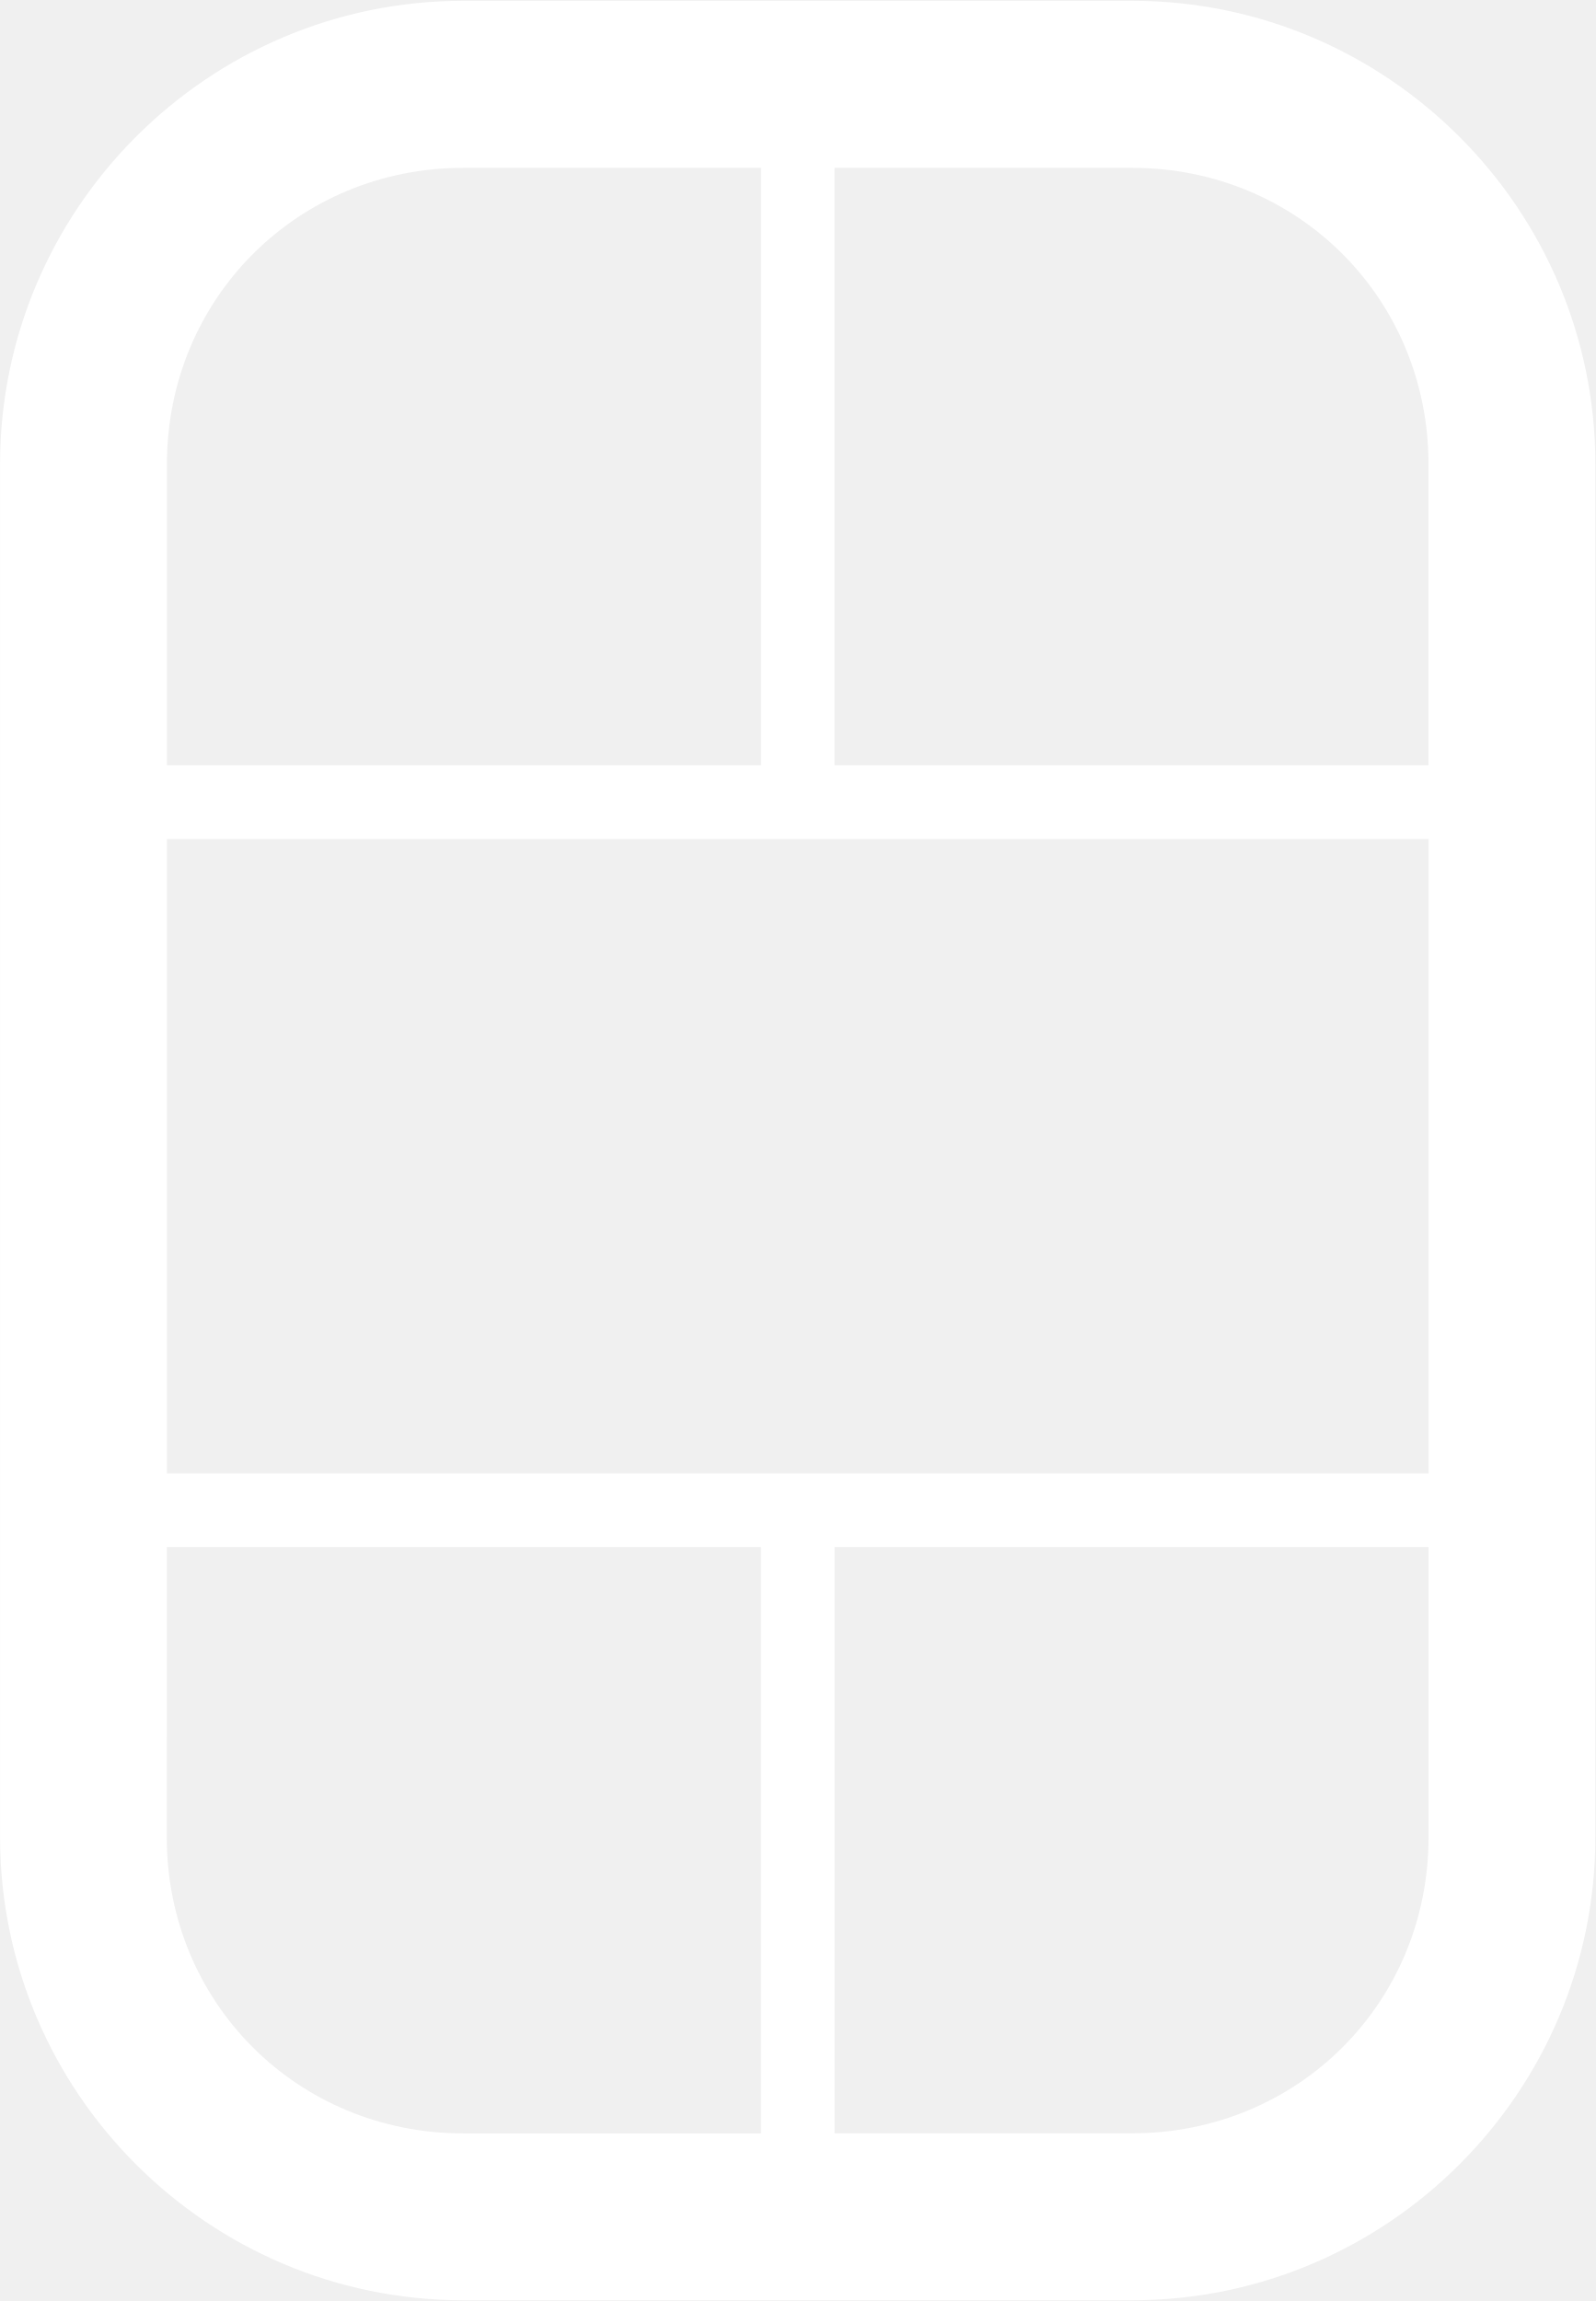
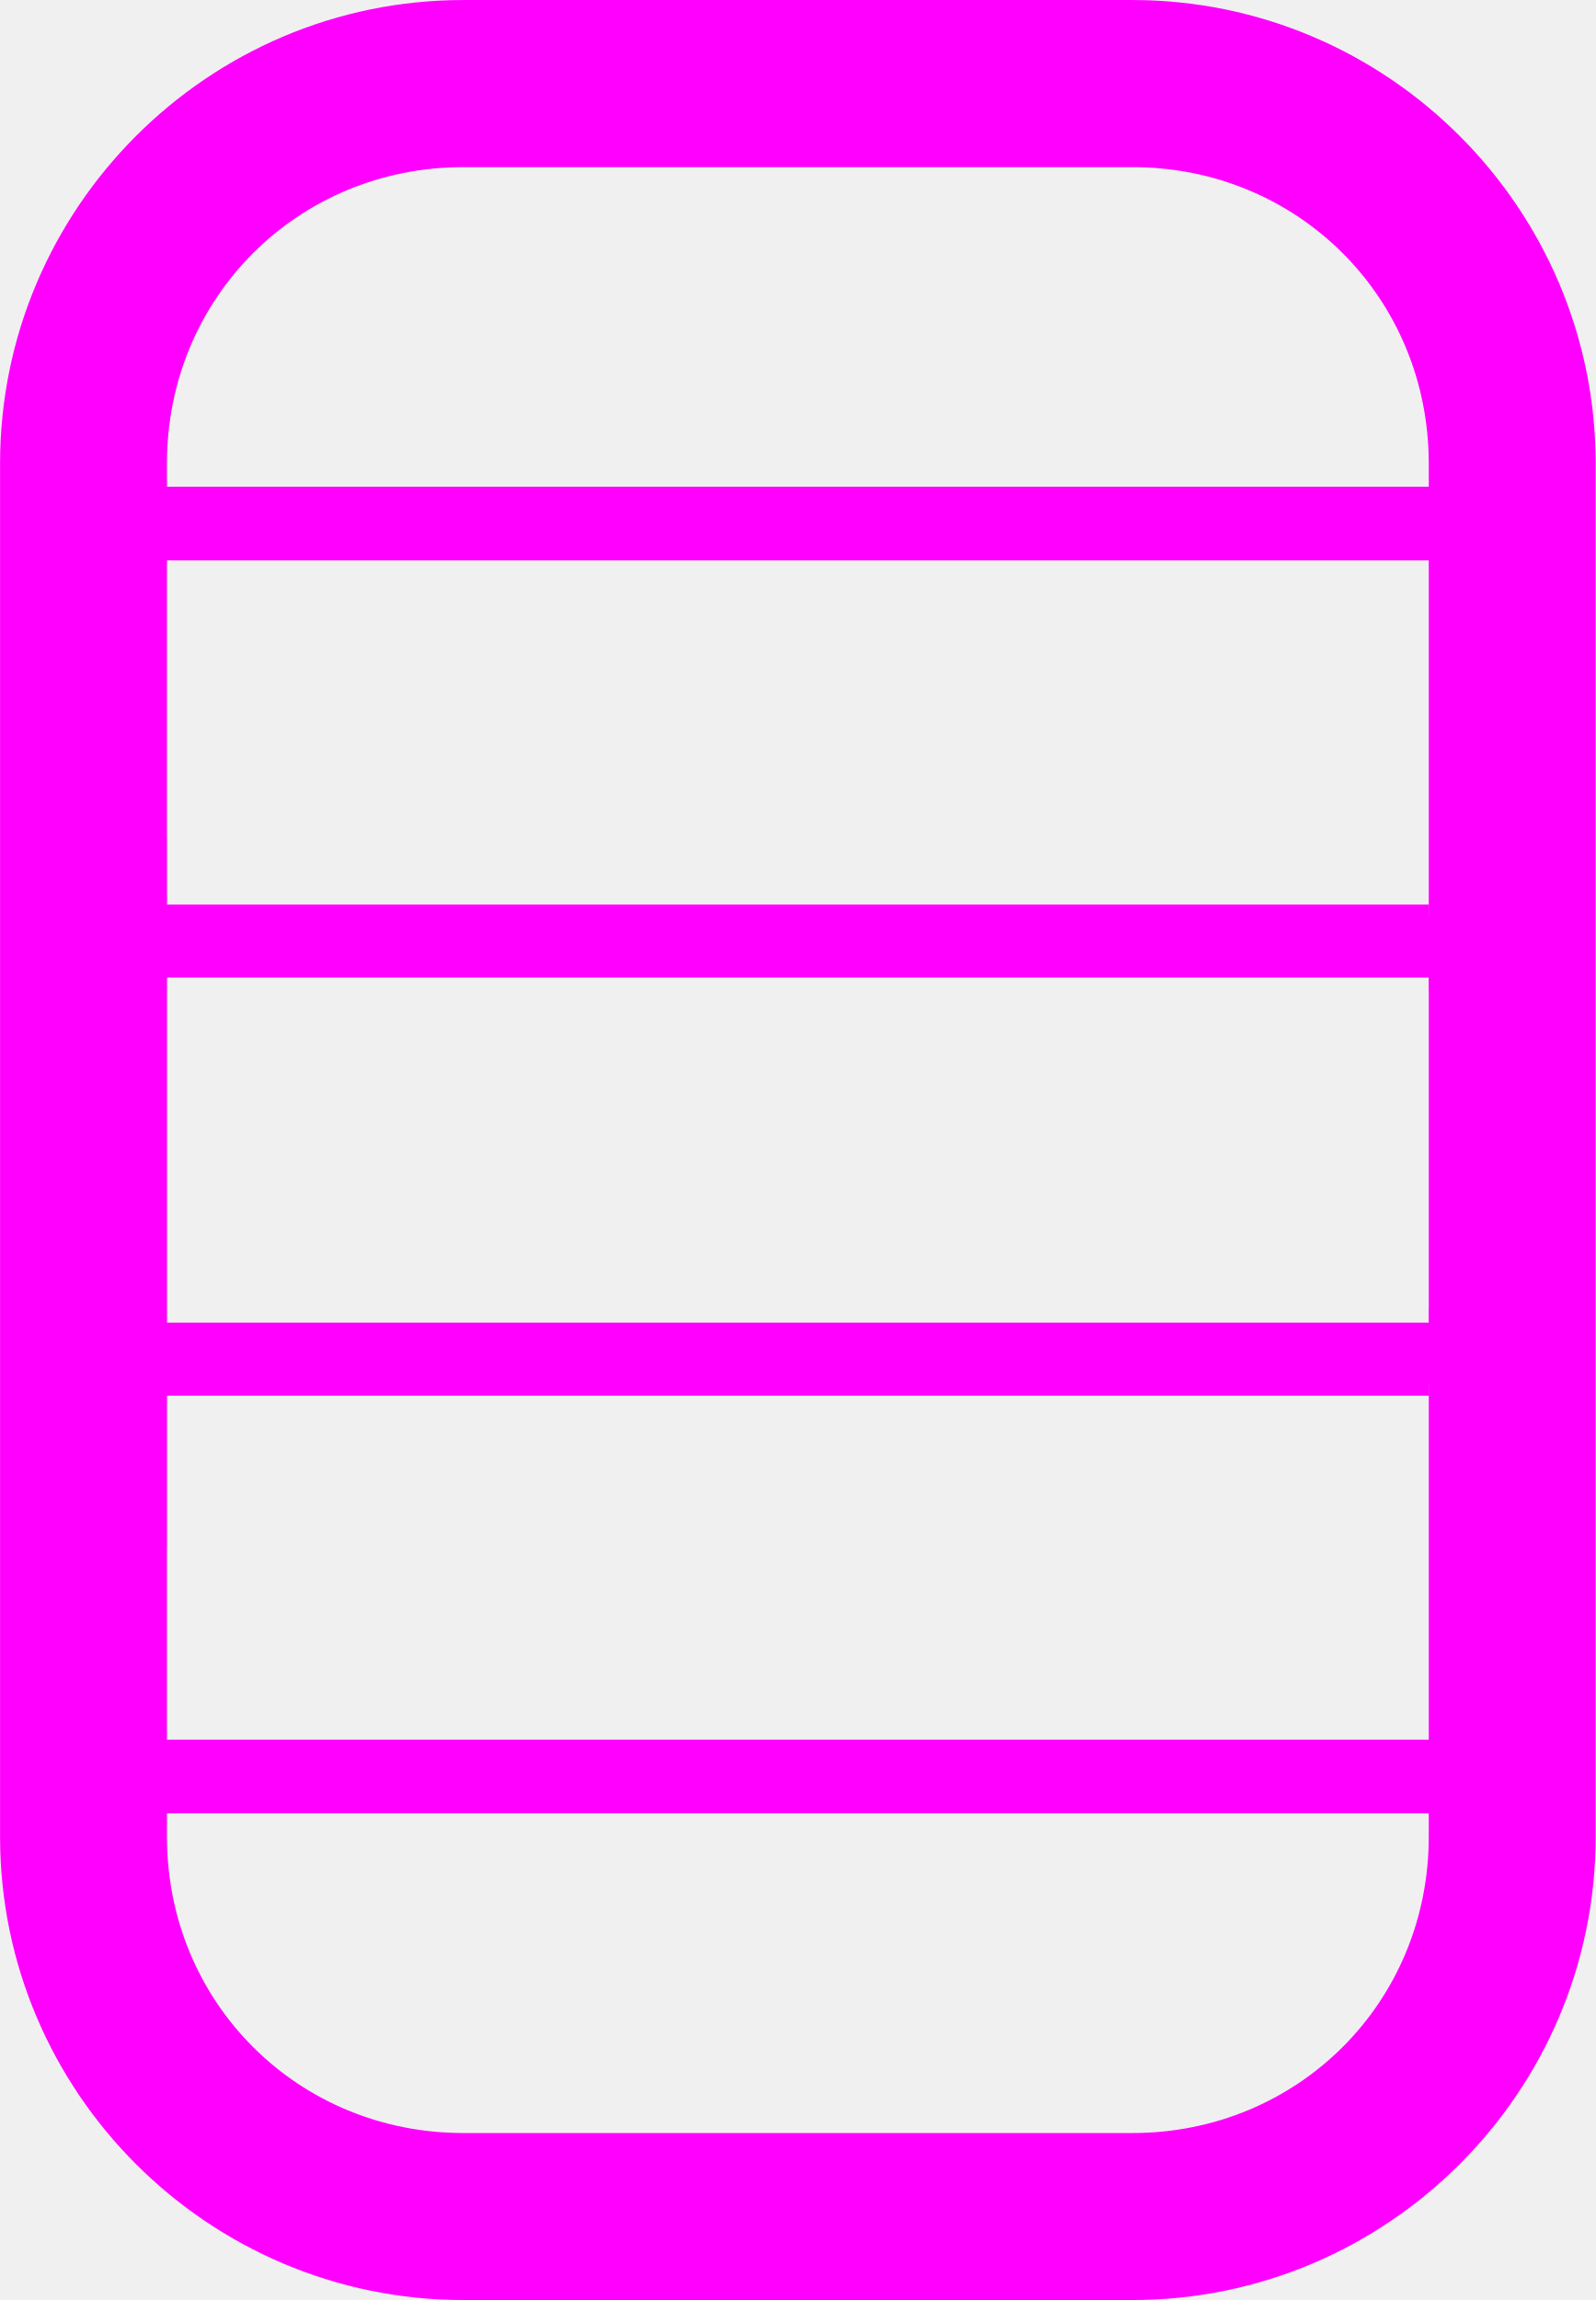
- <svg xmlns="http://www.w3.org/2000/svg" width="0.676in" height="0.975in" viewBox="0 0 17.182 24.765" version="1.1" id="svg5" xml:space="preserve">
+ <svg xmlns="http://www.w3.org/2000/svg" width="0.723in" height="1.042in" viewBox="0 0 18.356 26.458" version="1.1" id="svg5" xml:space="preserve">
  <defs id="defs2" />
  <g id="layer1" style="display:inline" transform="translate(-201.2213,-167.0777)">
    <path style="display:none;fill:#ffffff;fill-rule:evenodd;stroke-width:0.661;stroke-linecap:round" d="m 210.209,183.73 v 6.315 h 3.206 c 1.783,0 3.191,-1.406 3.191,-3.189 v -3.125 z" id="path33" />
    <path style="display:none;fill:#ffffff;fill-rule:evenodd;stroke-width:0.661;stroke-linecap:round" d="m 203.018,183.73 v 3.125 c 0,1.783 1.408,3.189 3.192,3.189 h 3.207 v -6.315 z" id="path32" />
    <path style="display:none;fill:#ffffff;fill-rule:evenodd;stroke-width:0.661;stroke-linecap:round" d="m 210.209,176.105 v 6.832 h 6.397 v -6.832 z" id="path31" />
    <path style="display:none;fill:#ffffff;fill-rule:evenodd;stroke-width:0.661;stroke-linecap:round" d="m 203.018,176.105 v 6.832 h 6.398 v -6.832 z" id="path30" />
    <path style="display:none;fill:#ffffff;fill-rule:evenodd;stroke-width:0.661;stroke-linecap:round" d="m 210.209,168.877 v 6.434 h 6.397 v -3.242 c 0,-1.783 -1.408,-3.192 -3.191,-3.192 z" id="path29" />
    <path style="display:none;fill:#ffffff;fill-rule:evenodd;stroke-width:0.661;stroke-linecap:round" d="m 206.21,168.877 c -1.783,0 -3.192,1.408 -3.192,3.192 v 3.242 h 6.398 v -6.434 z" id="path28" />
    <path id="path26" style="color:#000000;display:none;fill:#008000;fill-rule:evenodd;-inkscape-stroke:none" d="m 206.21,167.077 c -2.748,0 -4.988,2.242 -4.988,4.99 v 14.787 c 0,2.748 2.24,4.988 4.988,4.988 h 7.205 c 2.748,0 4.988,-2.239 4.988,-4.988 v -14.787 c 0,-2.748 -2.24,-4.99 -4.988,-4.99 z m 0,1.799 h 3.207 V 175.31 h -6.398 v -3.242 c 0,-1.783 1.408,-3.192 3.192,-3.192 z m 3.999,0 h 3.206 c 1.783,0 3.191,1.408 3.191,3.192 V 175.31 h -6.397 z m -7.191,7.229 h 6.398 v 6.832 h -6.398 z m 7.191,0 h 6.397 v 6.832 h -6.397 z m -7.191,7.625 h 6.398 v 6.315 h -3.207 c -1.783,0 -3.192,-1.406 -3.192,-3.189 z m 7.191,0 h 6.397 v 3.125 c 0,1.783 -1.408,3.189 -3.191,3.189 h -3.206 z" />
-     <path id="path34" style="color:#000000;display:inline;fill:#ffffff;fill-rule:evenodd;-inkscape-stroke:none" d="m 206.21,167.078 c -2.748,0 -4.988,2.242 -4.988,4.99 v 14.787 c 0,2.748 2.24,4.988 4.988,4.988 h 7.205 c 2.748,0 4.988,-2.239 4.988,-4.988 v -14.787 c 0,-2.748 -2.24,-4.99 -4.988,-4.99 z m 0,1.799 h 3.207 v 6.434 h -6.398 v -3.242 c 0,-1.783 1.408,-3.192 3.192,-3.192 z m 3.999,0 h 3.206 c 1.783,0 3.191,1.408 3.191,3.192 v 3.242 h -6.397 z m -7.19,7.229 h 13.588 v 6.832 h -13.588 z m -5.2e-4,7.625 h 6.398 v 6.315 h -3.207 c -1.783,0 -3.192,-1.406 -3.192,-3.189 z m 7.191,0 h 6.397 v 3.125 c 0,1.783 -1.408,3.189 -3.191,3.189 h -3.206 z" />
+     <path id="path34" style="color:#000000;display:inline;fill:#ff00ff;fill-rule:evenodd;stroke-width:1.068;-inkscape-stroke:none" d="M 206.551 167.078 C 203.614 167.078 201.221 169.473 201.221 172.409 L 201.221 188.207 C 201.221 191.143 203.614 193.536 206.551 193.536 L 214.248 193.536 C 217.185 193.536 219.578 191.143 219.578 188.207 L 219.578 172.409 C 219.578 169.473 217.185 167.078 214.248 167.078 L 206.551 167.078 z M 206.551 169 L 208.264 169 L 209.976 169 L 210.823 169 L 213.108 169 L 214.248 169 C 216.154 169 217.658 170.504 217.658 172.409 L 217.658 172.677 L 203.141 172.677 L 203.141 172.409 C 203.141 170.504 204.645 169 206.551 169 z M 203.141 173.524 L 217.658 173.524 L 217.658 175.873 L 217.658 175.873 L 217.658 176.722 L 217.658 177.625 L 217.657 177.625 L 217.657 177.484 L 203.142 177.484 L 203.142 176.722 L 203.141 176.722 L 203.141 175.873 L 203.141 173.524 z M 203.142 178.323 L 217.657 178.323 L 217.657 178.472 L 217.658 178.472 L 217.658 182.149 L 217.657 182.149 L 217.657 182.293 L 203.142 182.293 L 203.142 182.149 L 203.142 181.552 L 203.142 178.612 L 203.142 178.472 L 203.142 178.323 z M 217.657 182.996 L 217.658 182.996 L 217.658 184.021 L 217.658 184.021 L 217.658 184.868 L 217.658 185.298 L 217.658 187.09 L 203.141 187.09 L 203.141 184.868 L 203.142 184.868 L 203.142 184.021 L 203.142 183.133 L 217.657 183.133 L 217.657 182.996 z M 203.141 187.937 L 217.658 187.937 L 217.658 188.207 C 217.658 190.112 216.154 191.615 214.248 191.615 L 213.108 191.615 L 210.823 191.615 L 209.976 191.615 L 208.264 191.615 L 206.551 191.615 C 204.645 191.615 203.141 190.112 203.141 188.207 L 203.141 187.937 z " />
  </g>
</svg>
